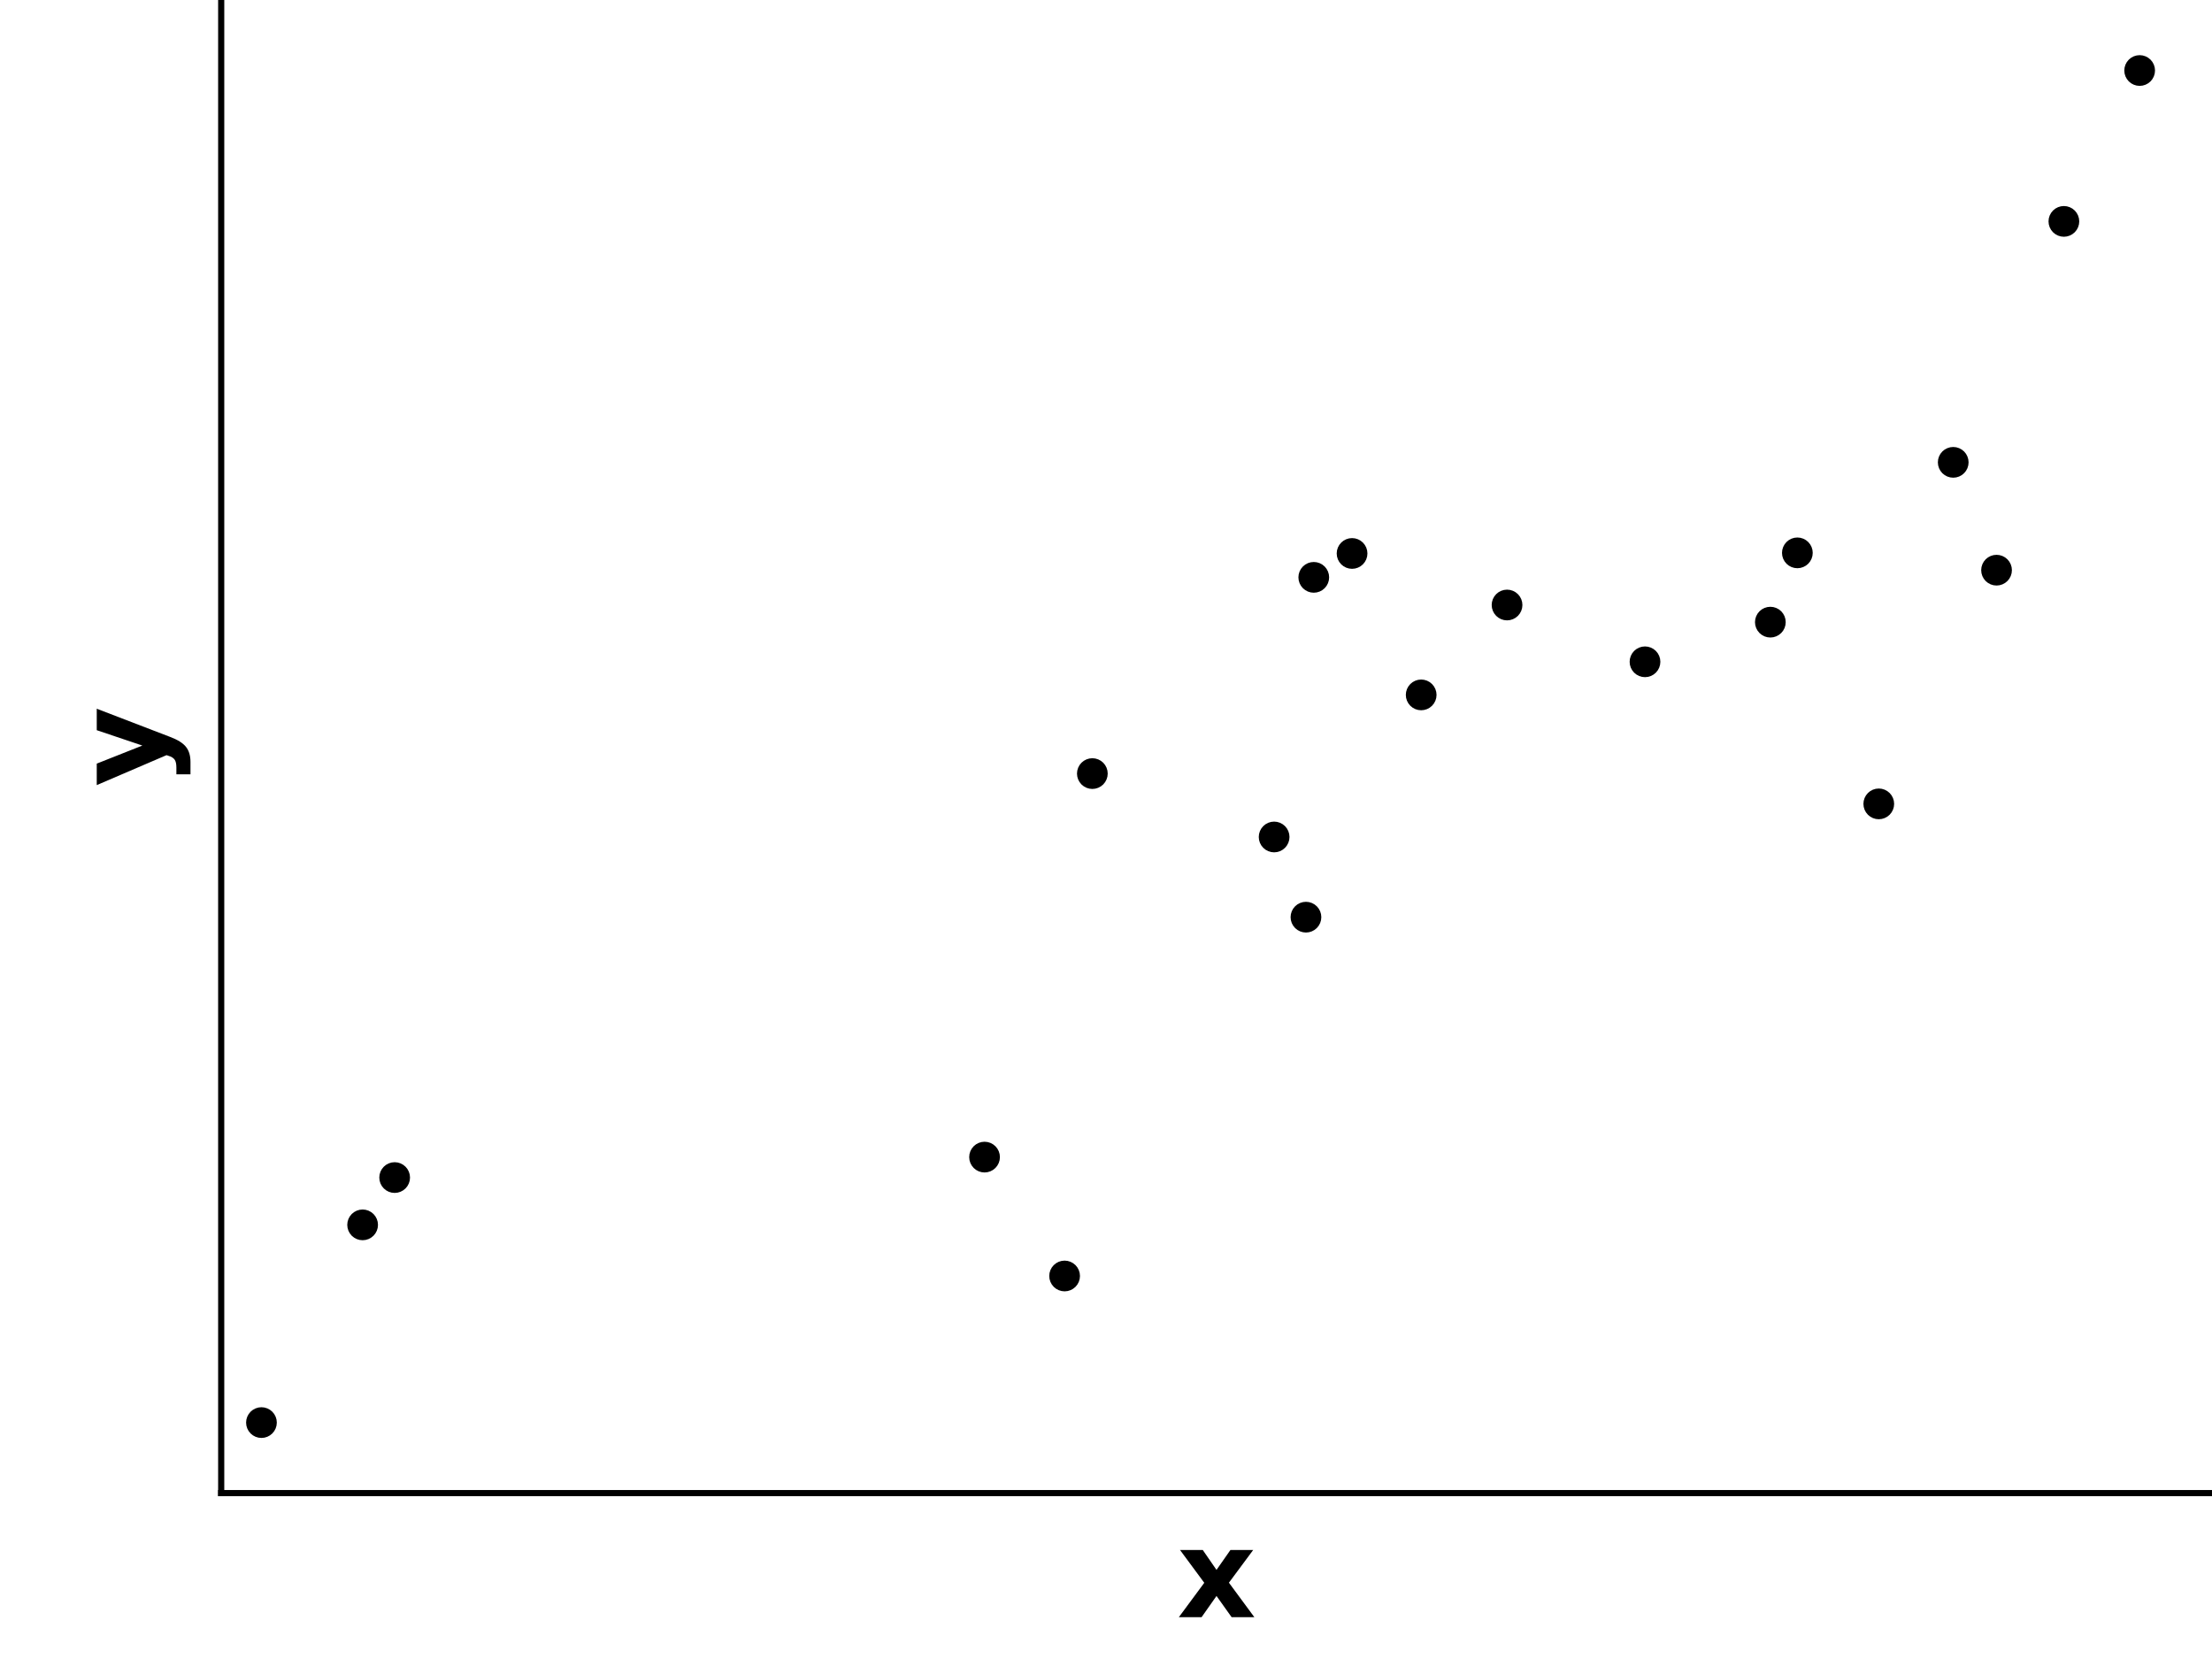
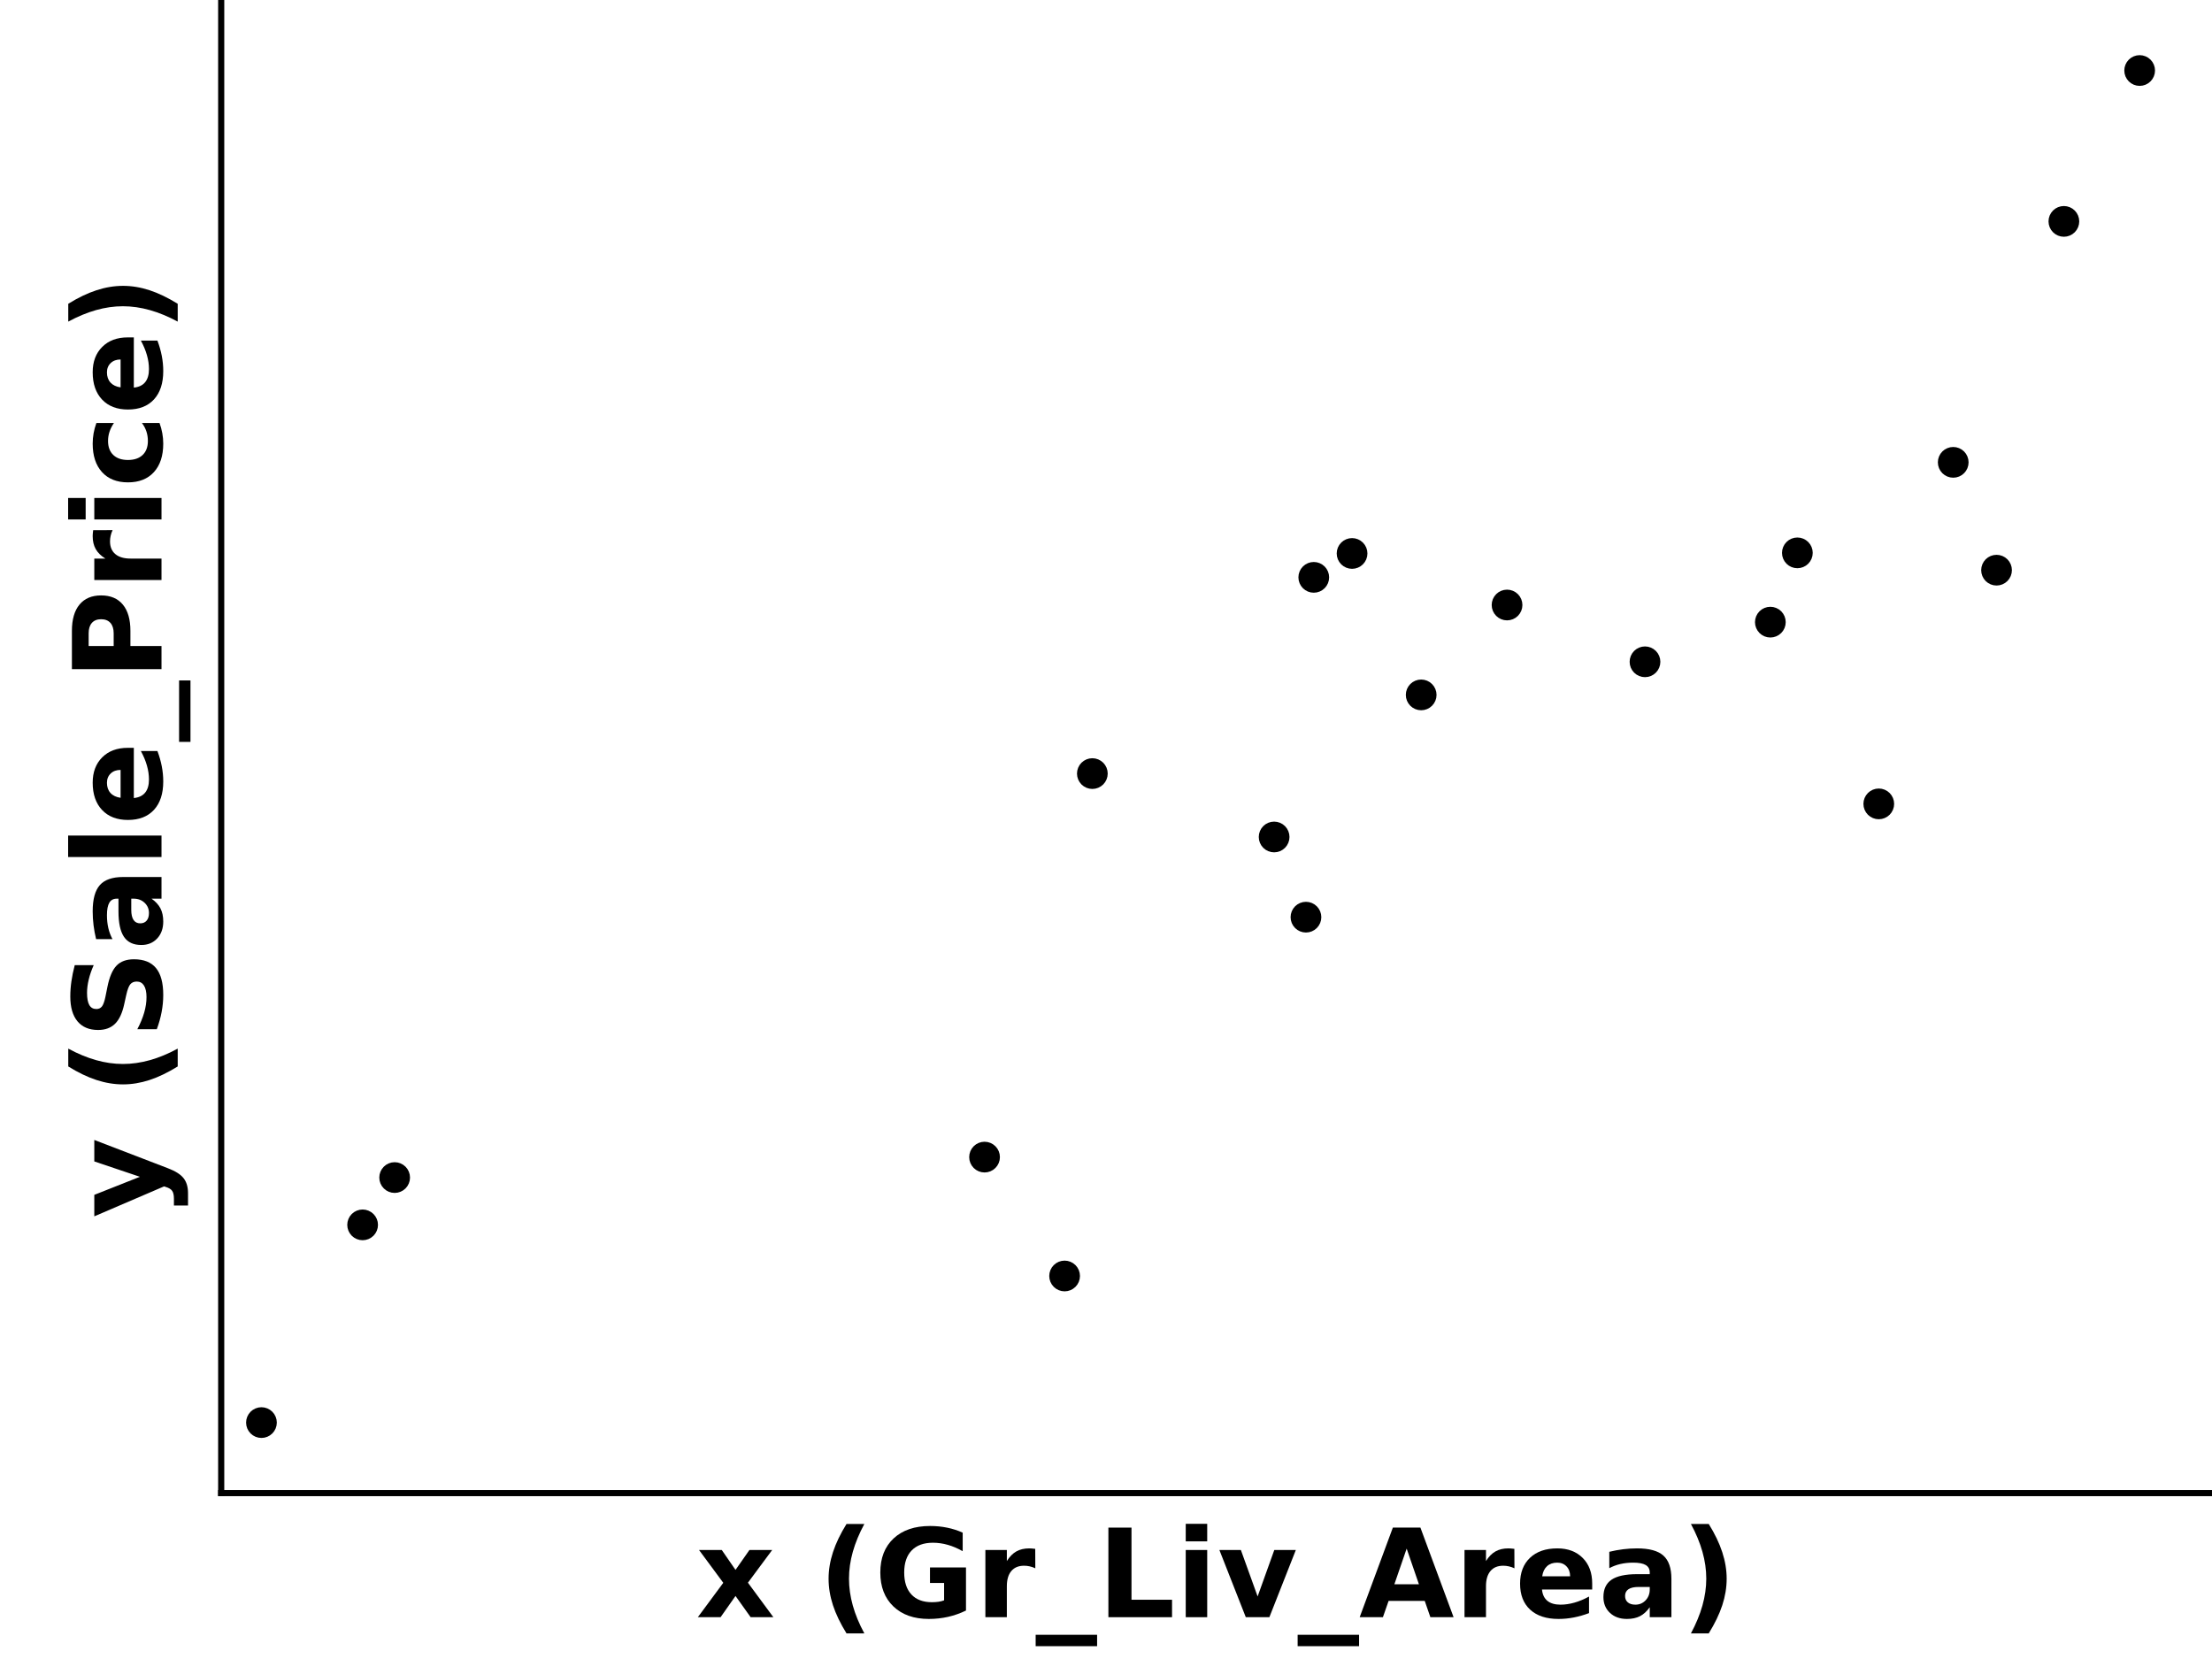
<svg xmlns="http://www.w3.org/2000/svg" xmlns:xlink="http://www.w3.org/1999/xlink" height="216pt" version="1.1" viewBox="0 0 288 216" width="288pt">
  <defs>
    <style type="text/css">
- *{stroke-linecap:butt;stroke-linejoin:round;}
+ *{stroke-linecap:butt;stroke-linejoin:round;white-space:pre;}
  </style>
  </defs>
  <g id="figure_1">
    <g id="patch_1">
      <path d="M 0 216  L 288 216  L 288 0  L 0 0  z " style="fill:none;" />
    </g>
    <g id="axes_1">
      <g id="patch_2">
        <path d="M 28.8 194.4  L 288 194.4  L 288 0  L 28.8 0  z " style="fill:none;" />
      </g>
      <g id="PathCollection_1">
        <defs>
-           <path d="M 0 1.5  C 0.398 1.5 0.779 1.342 1.061 1.061  C 1.342 0.779 1.5 0.398 1.5 0  C 1.5 -0.398 1.342 -0.779 1.061 -1.061  C 0.779 -1.342 0.398 -1.5 0 -1.5  C -0.398 -1.5 -0.779 -1.342 -1.061 -1.061  C -1.342 -0.779 -1.5 -0.398 -1.5 0  C -1.5 0.398 -1.342 0.779 -1.061 1.061  C -0.779 1.342 -0.398 1.5 0 1.5  z " id="m4d137e3fa5" style="stroke:#000000;" />
+           <path d="M 0 1.5  C 0.398 1.5 0.779 1.342 1.061 1.061  C 1.342 0.779 1.5 0.398 1.5 0  C 1.5 -0.398 1.342 -0.779 1.061 -1.061  C 0.779 -1.342 0.398 -1.5 0 -1.5  C -0.398 -1.5 -0.779 -1.342 -1.061 -1.061  C -1.342 -0.779 -1.5 -0.398 -1.5 0  C -1.5 0.398 -1.342 0.779 -1.061 1.061  C -0.779 1.342 -0.398 1.5 0 1.5  z " id="md18fae8d9d" style="stroke:#000000;" />
        </defs>
-         <g clip-path="url(#pc3a7360431)">
-           <use style="stroke:#000000;" x="171.052" xlink:href="#m4d137e3fa5" y="75.17" />
-           <use style="stroke:#000000;" x="214.177" xlink:href="#m4d137e3fa5" y="86.165" />
-           <use style="stroke:#000000;" x="185.036" xlink:href="#m4d137e3fa5" y="90.475" />
-           <use style="stroke:#000000;" x="170.034" xlink:href="#m4d137e3fa5" y="119.414" />
-           <use style="stroke:#000000;" x="138.611" xlink:href="#m4d137e3fa5" y="166.131" />
-           <use style="stroke:#000000;" x="196.216" xlink:href="#m4d137e3fa5" y="78.771" />
-           <use style="stroke:#000000;" x="142.223" xlink:href="#m4d137e3fa5" y="100.72" />
-           <use style="stroke:#000000;" x="259.948" xlink:href="#m4d137e3fa5" y="74.236" />
-           <use style="stroke:#000000;" x="278.581" xlink:href="#m4d137e3fa5" y="9.181" />
-           <use style="stroke:#000000;" x="128.188" xlink:href="#m4d137e3fa5" y="150.654" />
-           <use style="stroke:#000000;" x="234.015" xlink:href="#m4d137e3fa5" y="71.982" />
-           <use style="stroke:#000000;" x="165.89" xlink:href="#m4d137e3fa5" y="108.973" />
-           <use style="stroke:#000000;" x="176.037" xlink:href="#m4d137e3fa5" y="72.06" />
-           <use style="stroke:#000000;" x="268.715" xlink:href="#m4d137e3fa5" y="28.825" />
-           <use style="stroke:#000000;" x="47.213" xlink:href="#m4d137e3fa5" y="159.476" />
-           <use style="stroke:#000000;" x="51.384" xlink:href="#m4d137e3fa5" y="153.317" />
-           <use style="stroke:#000000;" x="34.041" xlink:href="#m4d137e3fa5" y="185.219" />
-           <use style="stroke:#000000;" x="244.615" xlink:href="#m4d137e3fa5" y="104.664" />
-           <use style="stroke:#000000;" x="230.498" xlink:href="#m4d137e3fa5" y="81.003" />
-           <use style="stroke:#000000;" x="254.307" xlink:href="#m4d137e3fa5" y="60.196" />
+         <g clip-path="url(#p7257cd1044)">
+           <use style="stroke:#000000;" x="171.052" xlink:href="#md18fae8d9d" y="75.17" />
+           <use style="stroke:#000000;" x="214.177" xlink:href="#md18fae8d9d" y="86.165" />
+           <use style="stroke:#000000;" x="185.036" xlink:href="#md18fae8d9d" y="90.475" />
+           <use style="stroke:#000000;" x="170.034" xlink:href="#md18fae8d9d" y="119.414" />
+           <use style="stroke:#000000;" x="138.611" xlink:href="#md18fae8d9d" y="166.131" />
+           <use style="stroke:#000000;" x="196.216" xlink:href="#md18fae8d9d" y="78.771" />
+           <use style="stroke:#000000;" x="142.223" xlink:href="#md18fae8d9d" y="100.72" />
+           <use style="stroke:#000000;" x="259.948" xlink:href="#md18fae8d9d" y="74.236" />
+           <use style="stroke:#000000;" x="278.581" xlink:href="#md18fae8d9d" y="9.181" />
+           <use style="stroke:#000000;" x="128.188" xlink:href="#md18fae8d9d" y="150.654" />
+           <use style="stroke:#000000;" x="234.015" xlink:href="#md18fae8d9d" y="71.982" />
+           <use style="stroke:#000000;" x="165.89" xlink:href="#md18fae8d9d" y="108.973" />
+           <use style="stroke:#000000;" x="176.037" xlink:href="#md18fae8d9d" y="72.06" />
+           <use style="stroke:#000000;" x="268.715" xlink:href="#md18fae8d9d" y="28.825" />
+           <use style="stroke:#000000;" x="47.213" xlink:href="#md18fae8d9d" y="159.476" />
+           <use style="stroke:#000000;" x="51.384" xlink:href="#md18fae8d9d" y="153.317" />
+           <use style="stroke:#000000;" x="34.041" xlink:href="#md18fae8d9d" y="185.219" />
+           <use style="stroke:#000000;" x="244.615" xlink:href="#md18fae8d9d" y="104.664" />
+           <use style="stroke:#000000;" x="230.498" xlink:href="#md18fae8d9d" y="81.003" />
+           <use style="stroke:#000000;" x="254.307" xlink:href="#md18fae8d9d" y="60.196" />
        </g>
      </g>
      <g id="matplotlib.axis_1">
        <g id="text_1">
          <defs>
            <path d="M 22.219 27.984  L 2.484 54.688  L 21 54.688  L 32.172 38.484  L 43.5 54.688  L 62.016 54.688  L 42.281 28.078  L 62.984 0  L 44.484 0  L 32.172 17.281  L 20.016 0  L 1.516 0  z " id="DejaVuSans-Bold-120" />
+             <path id="DejaVuSans-Bold-32" />
+             <path d="M 37.703 -13.188  L 23.188 -13.188  Q 15.719 -1.125 12.156 9.734  Q 8.594 20.609 8.594 31.297  Q 8.594 42 12.172 52.953  Q 15.766 63.922 23.188 75.875  L 37.703 75.875  Q 31.453 64.312 28.328 53.25  Q 25.203 42.188 25.203 31.391  Q 25.203 20.609 28.297 9.516  Q 31.391 -1.562 37.703 -13.188  z " id="DejaVuSans-Bold-40" />
+             <path d="M 74.703 5.422  Q 67.672 2 60.109 0.281  Q 52.547 -1.422 44.484 -1.422  Q 26.266 -1.422 15.625 8.766  Q 4.984 18.953 4.984 36.375  Q 4.984 54 15.812 64.109  Q 26.656 74.219 45.516 74.219  Q 52.781 74.219 59.438 72.844  Q 66.109 71.484 72.016 68.797  L 72.016 53.719  Q 65.922 57.172 59.891 58.875  Q 53.859 60.594 47.797 60.594  Q 36.578 60.594 30.5 54.312  Q 24.422 48.047 24.422 36.375  Q 24.422 24.812 30.281 18.5  Q 36.141 12.203 46.922 12.203  Q 49.859 12.203 52.375 12.562  Q 54.891 12.938 56.891 13.719  L 56.891 27.875  L 45.406 27.875  L 45.406 40.484  L 74.703 40.484  z " id="DejaVuSans-Bold-71" />
+             <path d="M 49.031 39.797  Q 46.734 40.875 44.453 41.375  Q 42.188 41.891 39.891 41.891  Q 33.156 41.891 29.516 37.562  Q 25.875 33.25 25.875 25.203  L 25.875 0  L 8.406 0  L 8.406 54.688  L 25.875 54.688  L 25.875 45.703  Q 29.25 51.078 33.609 53.531  Q 37.984 56 44.094 56  Q 44.969 56 45.984 55.922  Q 47.016 55.859 48.969 55.609  z " id="DejaVuSans-Bold-114" />
+             <path d="M 50 -14.312  L 50 -23.578  L 0 -23.578  L 0 -14.312  z " id="DejaVuSans-Bold-95" />
+             <path d="M 9.188 72.906  L 27.984 72.906  L 27.984 14.203  L 60.984 14.203  L 60.984 0  L 9.188 0  z " id="DejaVuSans-Bold-76" />
+             <path d="M 8.406 54.688  L 25.875 54.688  L 25.875 0  L 8.406 0  z M 8.406 75.984  L 25.875 75.984  L 25.875 61.719  L 8.406 61.719  z " id="DejaVuSans-Bold-105" />
+             <path d="M 1.516 54.688  L 19 54.688  L 32.625 16.891  L 46.188 54.688  L 63.719 54.688  L 42.188 0  L 23 0  z " id="DejaVuSans-Bold-118" />
+             <path d="M 53.422 13.281  L 24.031 13.281  L 19.391 0  L 0.484 0  L 27.484 72.906  L 49.906 72.906  L 76.906 0  L 58.016 0  z M 28.719 26.812  L 48.688 26.812  L 38.719 55.812  z " id="DejaVuSans-Bold-65" />
+             <path d="M 62.984 27.484  L 62.984 22.516  L 22.125 22.516  Q 22.75 16.359 26.562 13.281  Q 30.375 10.203 37.203 10.203  Q 42.719 10.203 48.5 11.844  Q 54.297 13.484 60.406 16.797  L 60.406 3.328  Q 54.203 0.984 48 -0.219  Q 41.797 -1.422 35.594 -1.422  Q 20.75 -1.422 12.516 6.125  Q 4.297 13.672 4.297 27.297  Q 4.297 40.672 12.375 48.328  Q 20.453 56 34.625 56  Q 47.516 56 55.25 48.234  Q 62.984 40.484 62.984 27.484  z M 45.016 33.297  Q 45.016 38.281 42.109 41.328  Q 39.203 44.391 34.516 44.391  Q 29.438 44.391 26.266 41.531  Q 23.094 38.672 22.312 33.297  z " id="DejaVuSans-Bold-101" />
+             <path d="M 32.906 24.609  Q 27.438 24.609 24.672 22.75  Q 21.922 20.906 21.922 17.281  Q 21.922 13.969 24.141 12.078  Q 26.375 10.203 30.328 10.203  Q 35.25 10.203 38.625 13.734  Q 42 17.281 42 22.609  L 42 24.609  z M 59.625 31.203  L 59.625 0  L 42 0  L 42 8.109  Q 38.484 3.125 34.078 0.844  Q 29.688 -1.422 23.391 -1.422  Q 14.891 -1.422 9.594 3.531  Q 4.297 8.5 4.297 16.406  Q 4.297 26.031 10.906 30.516  Q 17.531 35.016 31.688 35.016  L 42 35.016  L 42 36.375  Q 42 40.531 38.719 42.453  Q 35.453 44.391 28.516 44.391  Q 22.906 44.391 18.062 43.266  Q 13.234 42.141 9.078 39.891  L 9.078 53.219  Q 14.703 54.594 20.359 55.297  Q 26.031 56 31.688 56  Q 46.484 56 53.047 50.172  Q 59.625 44.344 59.625 31.203  z " id="DejaVuSans-Bold-97" />
+             <path d="M 8.016 -13.188  Q 14.266 -1.562 17.391 9.516  Q 20.516 20.609 20.516 31.391  Q 20.516 42.188 17.391 53.25  Q 14.266 64.312 8.016 75.875  L 22.516 75.875  Q 29.938 63.922 33.516 52.953  Q 37.109 42 37.109 31.297  Q 37.109 20.609 33.547 9.734  Q 29.984 -1.125 22.516 -13.188  z " id="DejaVuSans-Bold-41" />
          </defs>
-           <g transform="translate(153.24 210.5575)scale(0.16 -0.16)">
+           <g transform="translate(90.615 210.5575)scale(0.16 -0.16)">
            <use xlink:href="#DejaVuSans-Bold-120" />
+             <use x="64.502" xlink:href="#DejaVuSans-Bold-32" />
+             <use x="99.316" xlink:href="#DejaVuSans-Bold-40" />
+             <use x="145.02" xlink:href="#DejaVuSans-Bold-71" />
+             <use x="227.1" xlink:href="#DejaVuSans-Bold-114" />
+             <use x="276.416" xlink:href="#DejaVuSans-Bold-95" />
+             <use x="326.416" xlink:href="#DejaVuSans-Bold-76" />
+             <use x="390.137" xlink:href="#DejaVuSans-Bold-105" />
+             <use x="424.414" xlink:href="#DejaVuSans-Bold-118" />
+             <use x="489.6" xlink:href="#DejaVuSans-Bold-95" />
+             <use x="539.6" xlink:href="#DejaVuSans-Bold-65" />
+             <use x="616.992" xlink:href="#DejaVuSans-Bold-114" />
+             <use x="666.309" xlink:href="#DejaVuSans-Bold-101" />
+             <use x="734.131" xlink:href="#DejaVuSans-Bold-97" />
+             <use x="801.611" xlink:href="#DejaVuSans-Bold-41" />
          </g>
        </g>
      </g>
      <g id="matplotlib.axis_2">
        <g id="text_2">
          <defs>
            <path d="M 1.219 54.688  L 18.703 54.688  L 33.406 17.578  L 45.906 54.688  L 63.375 54.688  L 40.375 -5.172  Q 36.922 -14.312 32.297 -17.938  Q 27.688 -21.578 20.125 -21.578  L 10.016 -21.578  L 10.016 -10.109  L 15.484 -10.109  Q 19.922 -10.109 21.938 -8.688  Q 23.969 -7.281 25.094 -3.609  L 25.594 -2.094  z " id="DejaVuSans-Bold-121" />
+             <path d="M 59.906 70.609  L 59.906 55.172  Q 53.906 57.859 48.188 59.219  Q 42.484 60.594 37.406 60.594  Q 30.672 60.594 27.438 58.734  Q 24.219 56.891 24.219 52.984  Q 24.219 50.047 26.391 48.406  Q 28.562 46.781 34.281 45.609  L 42.281 44  Q 54.438 41.547 59.562 36.562  Q 64.703 31.594 64.703 22.406  Q 64.703 10.359 57.547 4.469  Q 50.391 -1.422 35.688 -1.422  Q 28.766 -1.422 21.781 -0.094  Q 14.797 1.219 7.812 3.812  L 7.812 19.672  Q 14.797 15.969 21.312 14.078  Q 27.828 12.203 33.891 12.203  Q 40.047 12.203 43.312 14.25  Q 46.578 16.312 46.578 20.125  Q 46.578 23.531 44.359 25.391  Q 42.141 27.25 35.5 28.719  L 28.219 30.328  Q 17.281 32.672 12.219 37.797  Q 7.172 42.922 7.172 51.609  Q 7.172 62.5 14.203 68.359  Q 21.234 74.219 34.422 74.219  Q 40.438 74.219 46.781 73.312  Q 53.125 72.406 59.906 70.609  z " id="DejaVuSans-Bold-83" />
+             <path d="M 8.406 75.984  L 25.875 75.984  L 25.875 0  L 8.406 0  z " id="DejaVuSans-Bold-108" />
+             <path d="M 9.188 72.906  L 40.375 72.906  Q 54.297 72.906 61.734 66.719  Q 69.188 60.547 69.188 49.125  Q 69.188 37.641 61.734 31.469  Q 54.297 25.297 40.375 25.297  L 27.984 25.297  L 27.984 0  L 9.188 0  z M 27.984 59.281  L 27.984 38.922  L 38.375 38.922  Q 43.844 38.922 46.828 41.578  Q 49.812 44.234 49.812 49.125  Q 49.812 54 46.828 56.641  Q 43.844 59.281 38.375 59.281  z " id="DejaVuSans-Bold-80" />
+             <path d="M 52.594 52.984  L 52.594 38.719  Q 49.031 41.156 45.438 42.328  Q 41.844 43.5 37.984 43.5  Q 30.672 43.5 26.594 39.234  Q 22.516 34.969 22.516 27.297  Q 22.516 19.625 26.594 15.344  Q 30.672 11.078 37.984 11.078  Q 42.094 11.078 45.781 12.297  Q 49.469 13.531 52.594 15.922  L 52.594 1.609  Q 48.484 0.094 44.266 -0.656  Q 40.047 -1.422 35.797 -1.422  Q 21 -1.422 12.641 6.172  Q 4.297 13.766 4.297 27.297  Q 4.297 40.828 12.641 48.406  Q 21 56 35.797 56  Q 40.094 56 44.266 55.25  Q 48.438 54.5 52.594 52.984  z " id="DejaVuSans-Bold-99" />
          </defs>
-           <g transform="translate(21.3475 102.415)rotate(-90)scale(0.16 -0.16)">
+           <g transform="translate(21.0275 158.5613)rotate(-90)scale(0.16 -0.16)">
            <use xlink:href="#DejaVuSans-Bold-121" />
+             <use x="65.186" xlink:href="#DejaVuSans-Bold-32" />
+             <use x="100" xlink:href="#DejaVuSans-Bold-40" />
+             <use x="145.703" xlink:href="#DejaVuSans-Bold-83" />
+             <use x="217.725" xlink:href="#DejaVuSans-Bold-97" />
+             <use x="285.205" xlink:href="#DejaVuSans-Bold-108" />
+             <use x="319.482" xlink:href="#DejaVuSans-Bold-101" />
+             <use x="387.305" xlink:href="#DejaVuSans-Bold-95" />
+             <use x="437.305" xlink:href="#DejaVuSans-Bold-80" />
+             <use x="510.596" xlink:href="#DejaVuSans-Bold-114" />
+             <use x="559.912" xlink:href="#DejaVuSans-Bold-105" />
+             <use x="594.189" xlink:href="#DejaVuSans-Bold-99" />
+             <use x="653.467" xlink:href="#DejaVuSans-Bold-101" />
+             <use x="721.289" xlink:href="#DejaVuSans-Bold-41" />
          </g>
        </g>
      </g>
      <g id="patch_3">
        <path d="M 28.8 194.4  L 28.8 0  " style="fill:none;stroke:#000000;stroke-linecap:square;stroke-linejoin:miter;stroke-width:0.8;" />
      </g>
      <g id="patch_4">
        <path d="M 28.8 194.4  L 288 194.4  " style="fill:none;stroke:#000000;stroke-linecap:square;stroke-linejoin:miter;stroke-width:0.8;" />
      </g>
    </g>
  </g>
  <defs>
-     <clipPath id="pc3a7360431">
+     <clipPath id="p7257cd1044">
      <rect height="194.4" width="259.2" x="28.8" y="0" />
    </clipPath>
  </defs>
</svg>
